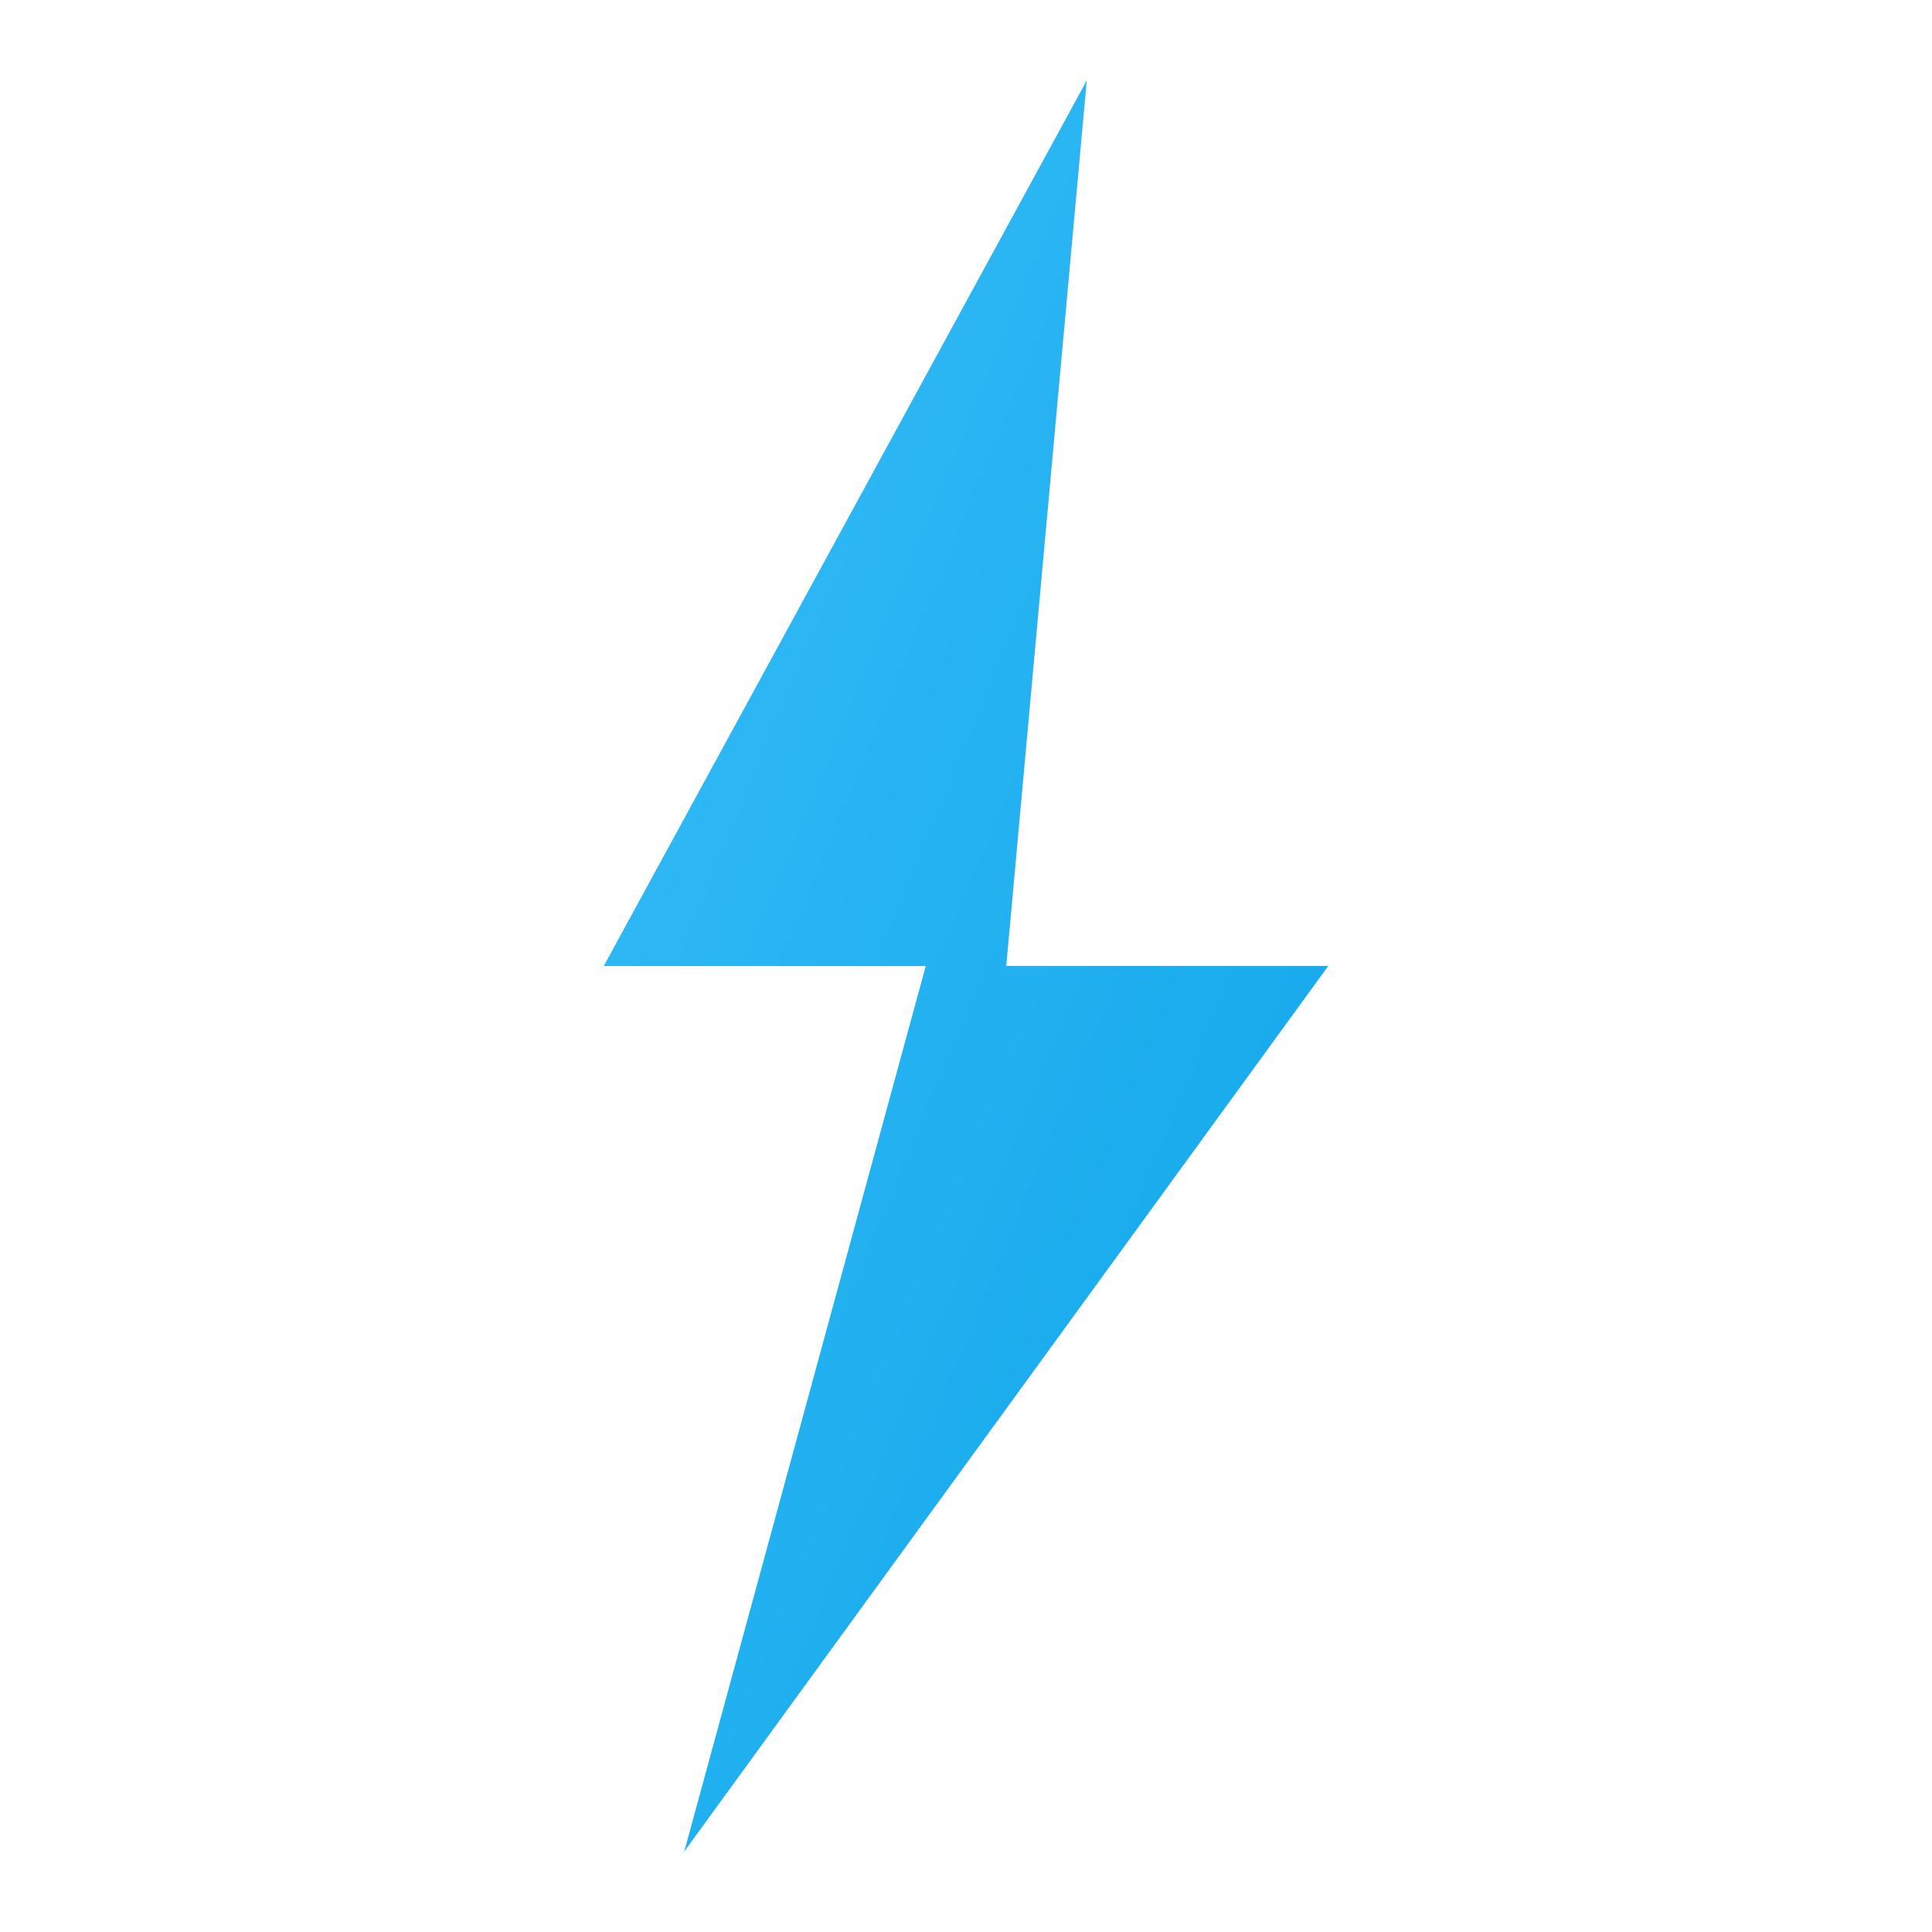
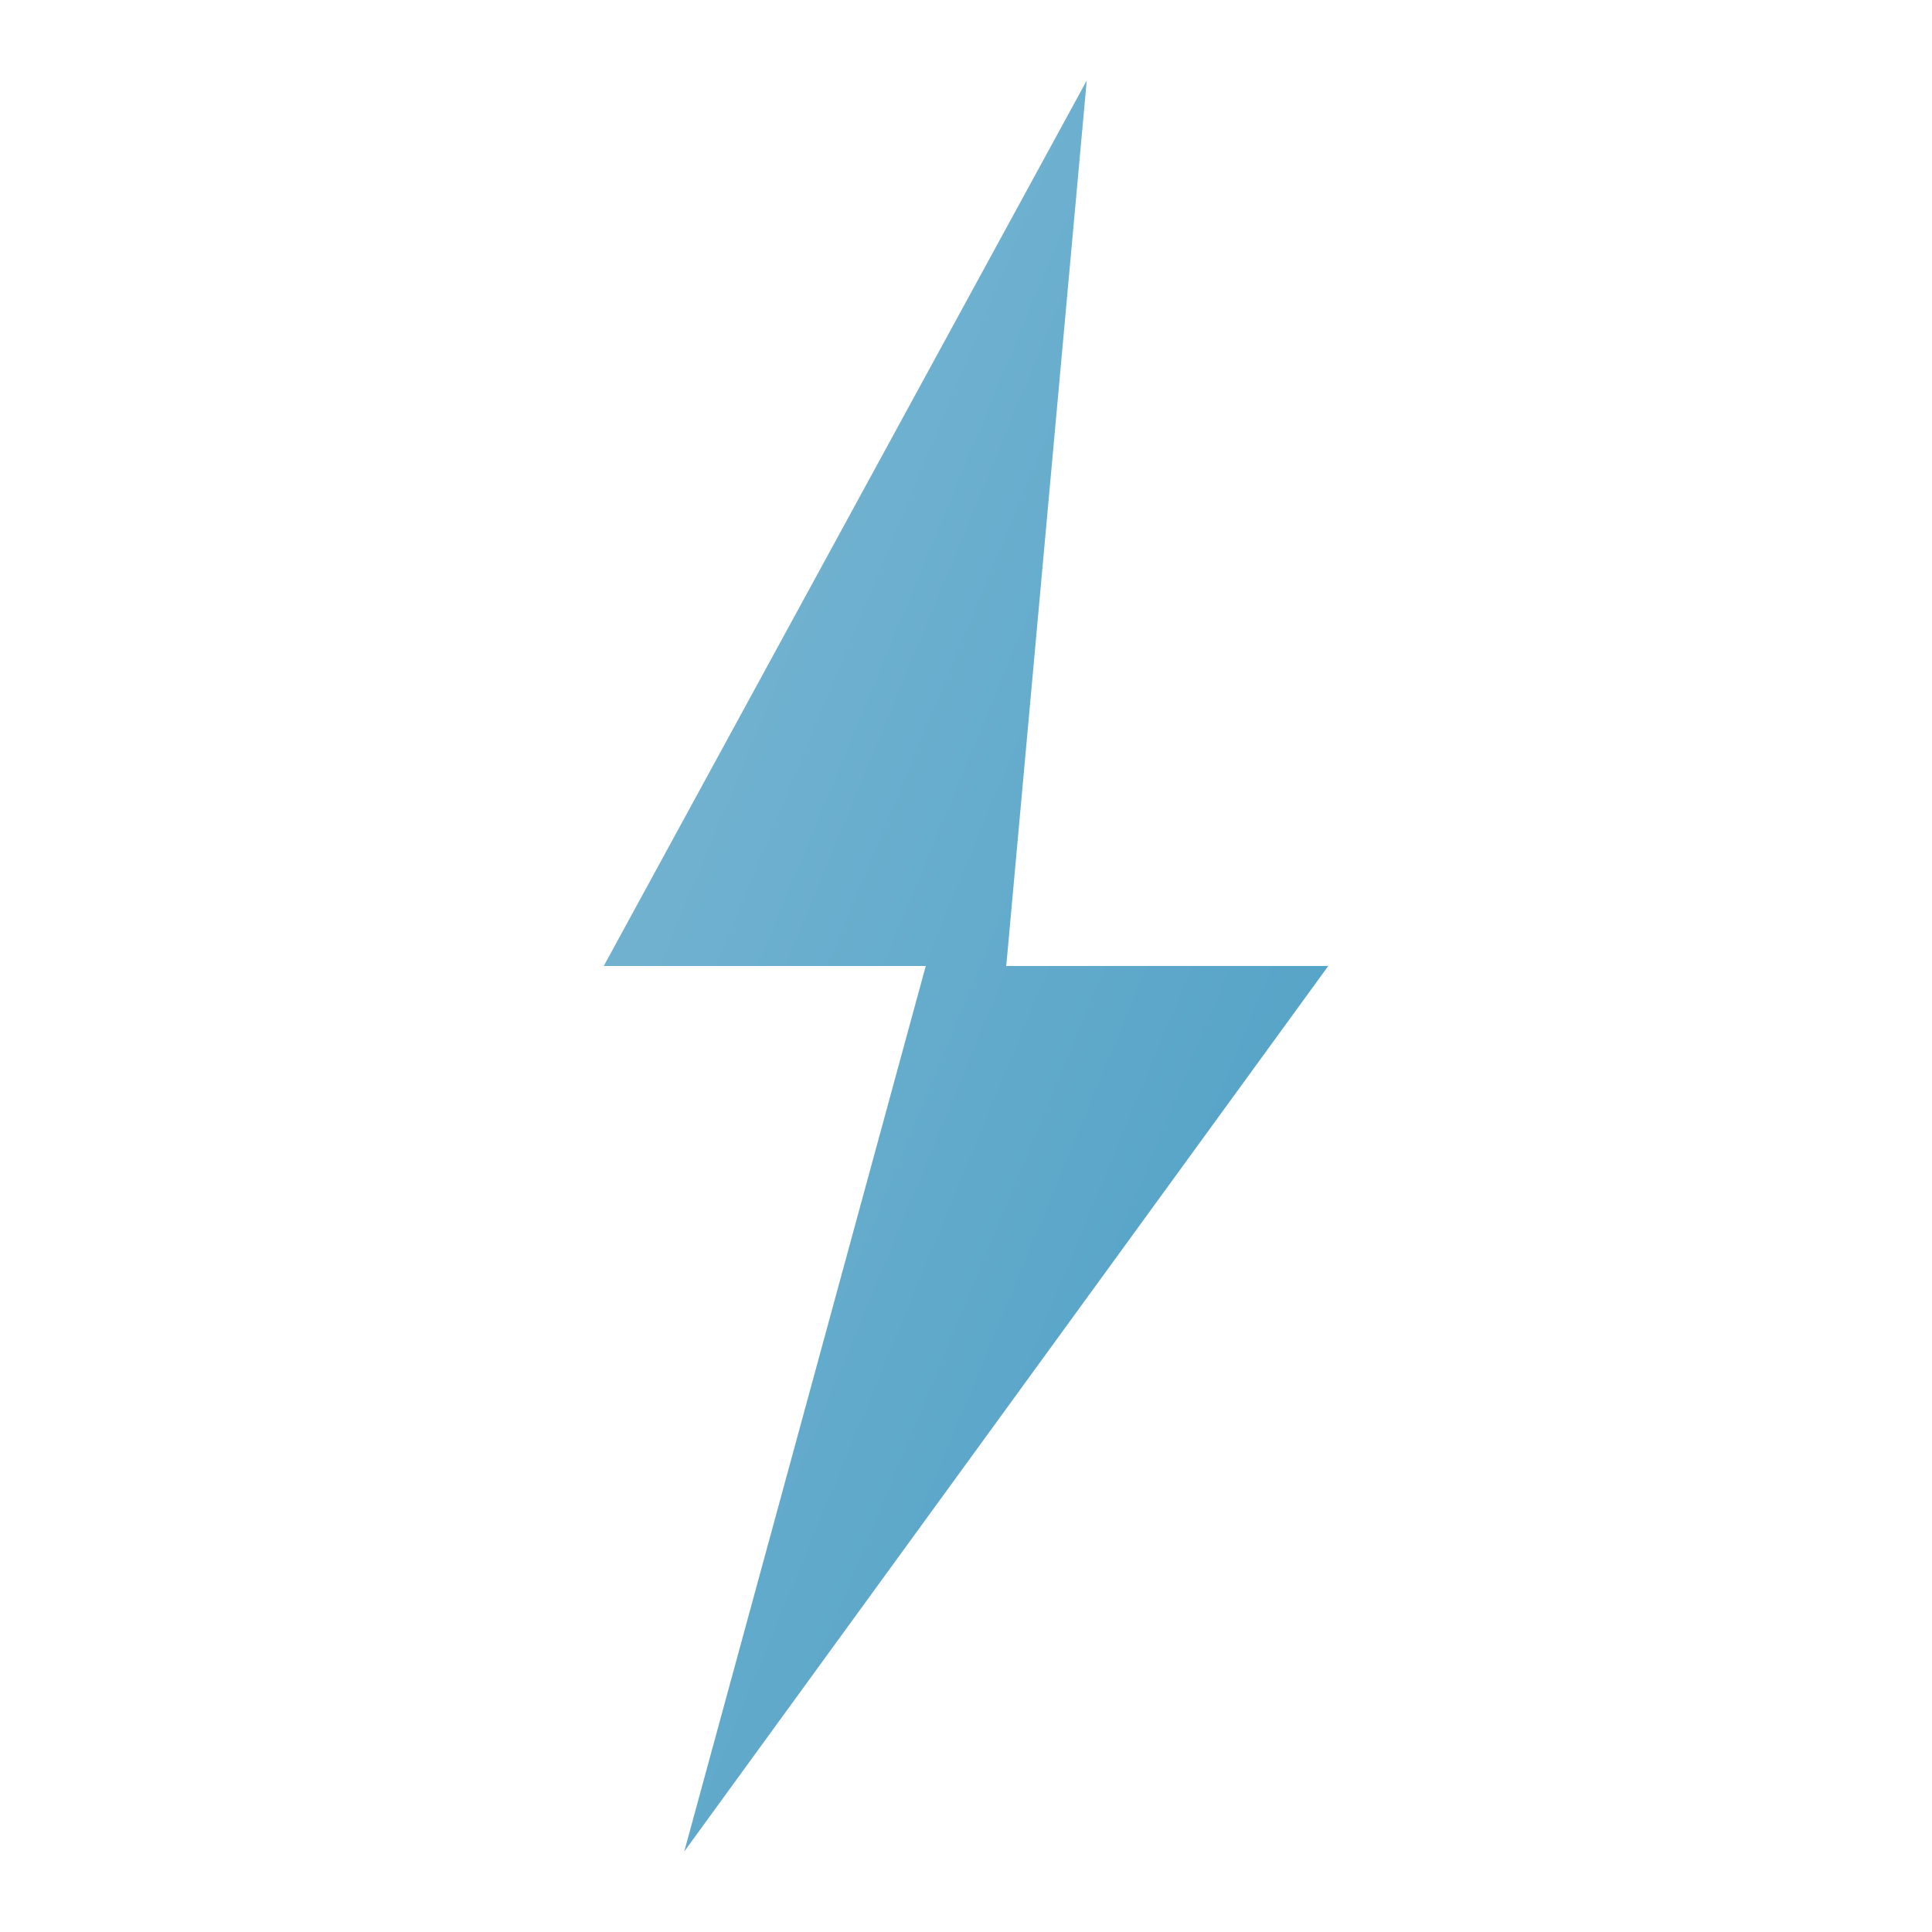
<svg xmlns="http://www.w3.org/2000/svg" viewBox="0 0 48 48" aria-hidden="true" role="img">
  <defs>
-     <linearGradient id="bolt" x1="0%" y1="0%" x2="100%" y2="100%">
-       <stop offset="0%" stop-color="#38bdf8" />
-       <stop offset="100%" stop-color="#0ea5e9" />
+     <linearGradient id="vbfBoltGrad" x1="0%" y1="0%" x2="100%" y2="100%">
+       <stop offset="0%" stop-color="#7eb8d4" />
+       <stop offset="100%" stop-color="#4a9ec4" />
    </linearGradient>
  </defs>
-   <path fill="url(#bolt)" d="M27 2L15 24h8l-6 22 16-22h-8L27 2z" />
+   <path fill="url(#vbfBoltGrad)" d="M27 2L15 24h8l-6 22 16-22h-8L27 2z" />
</svg>
